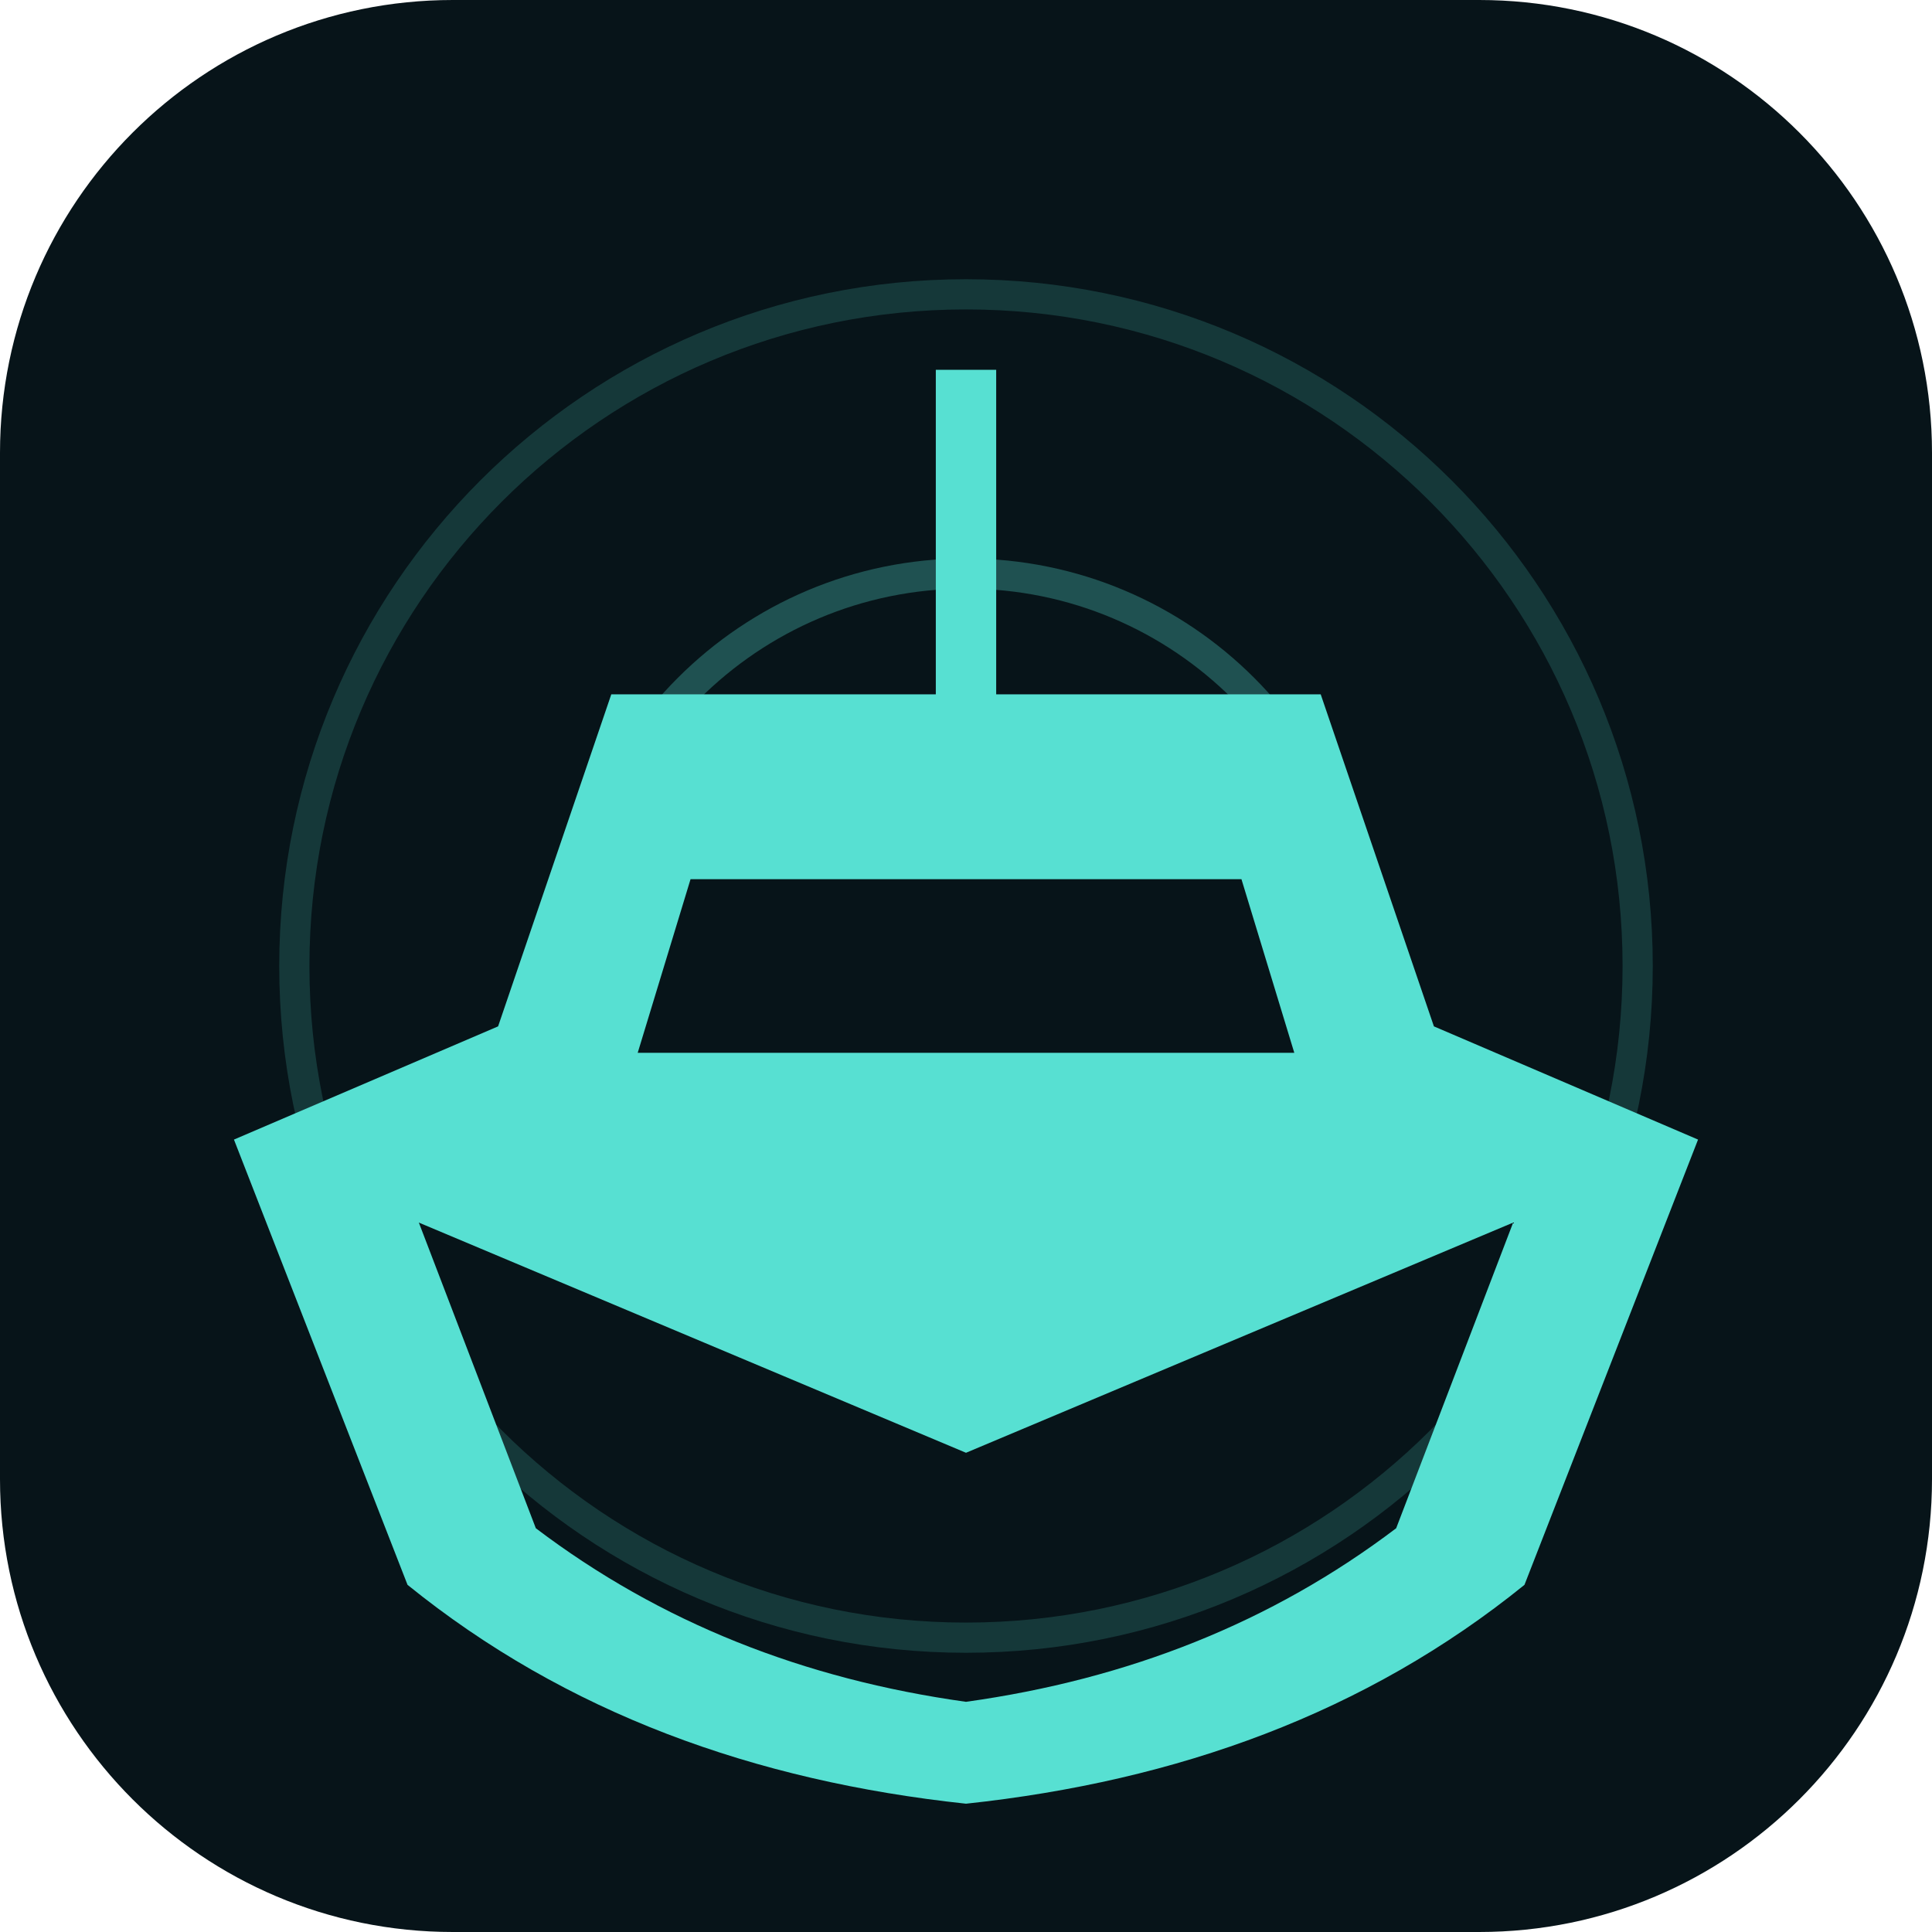
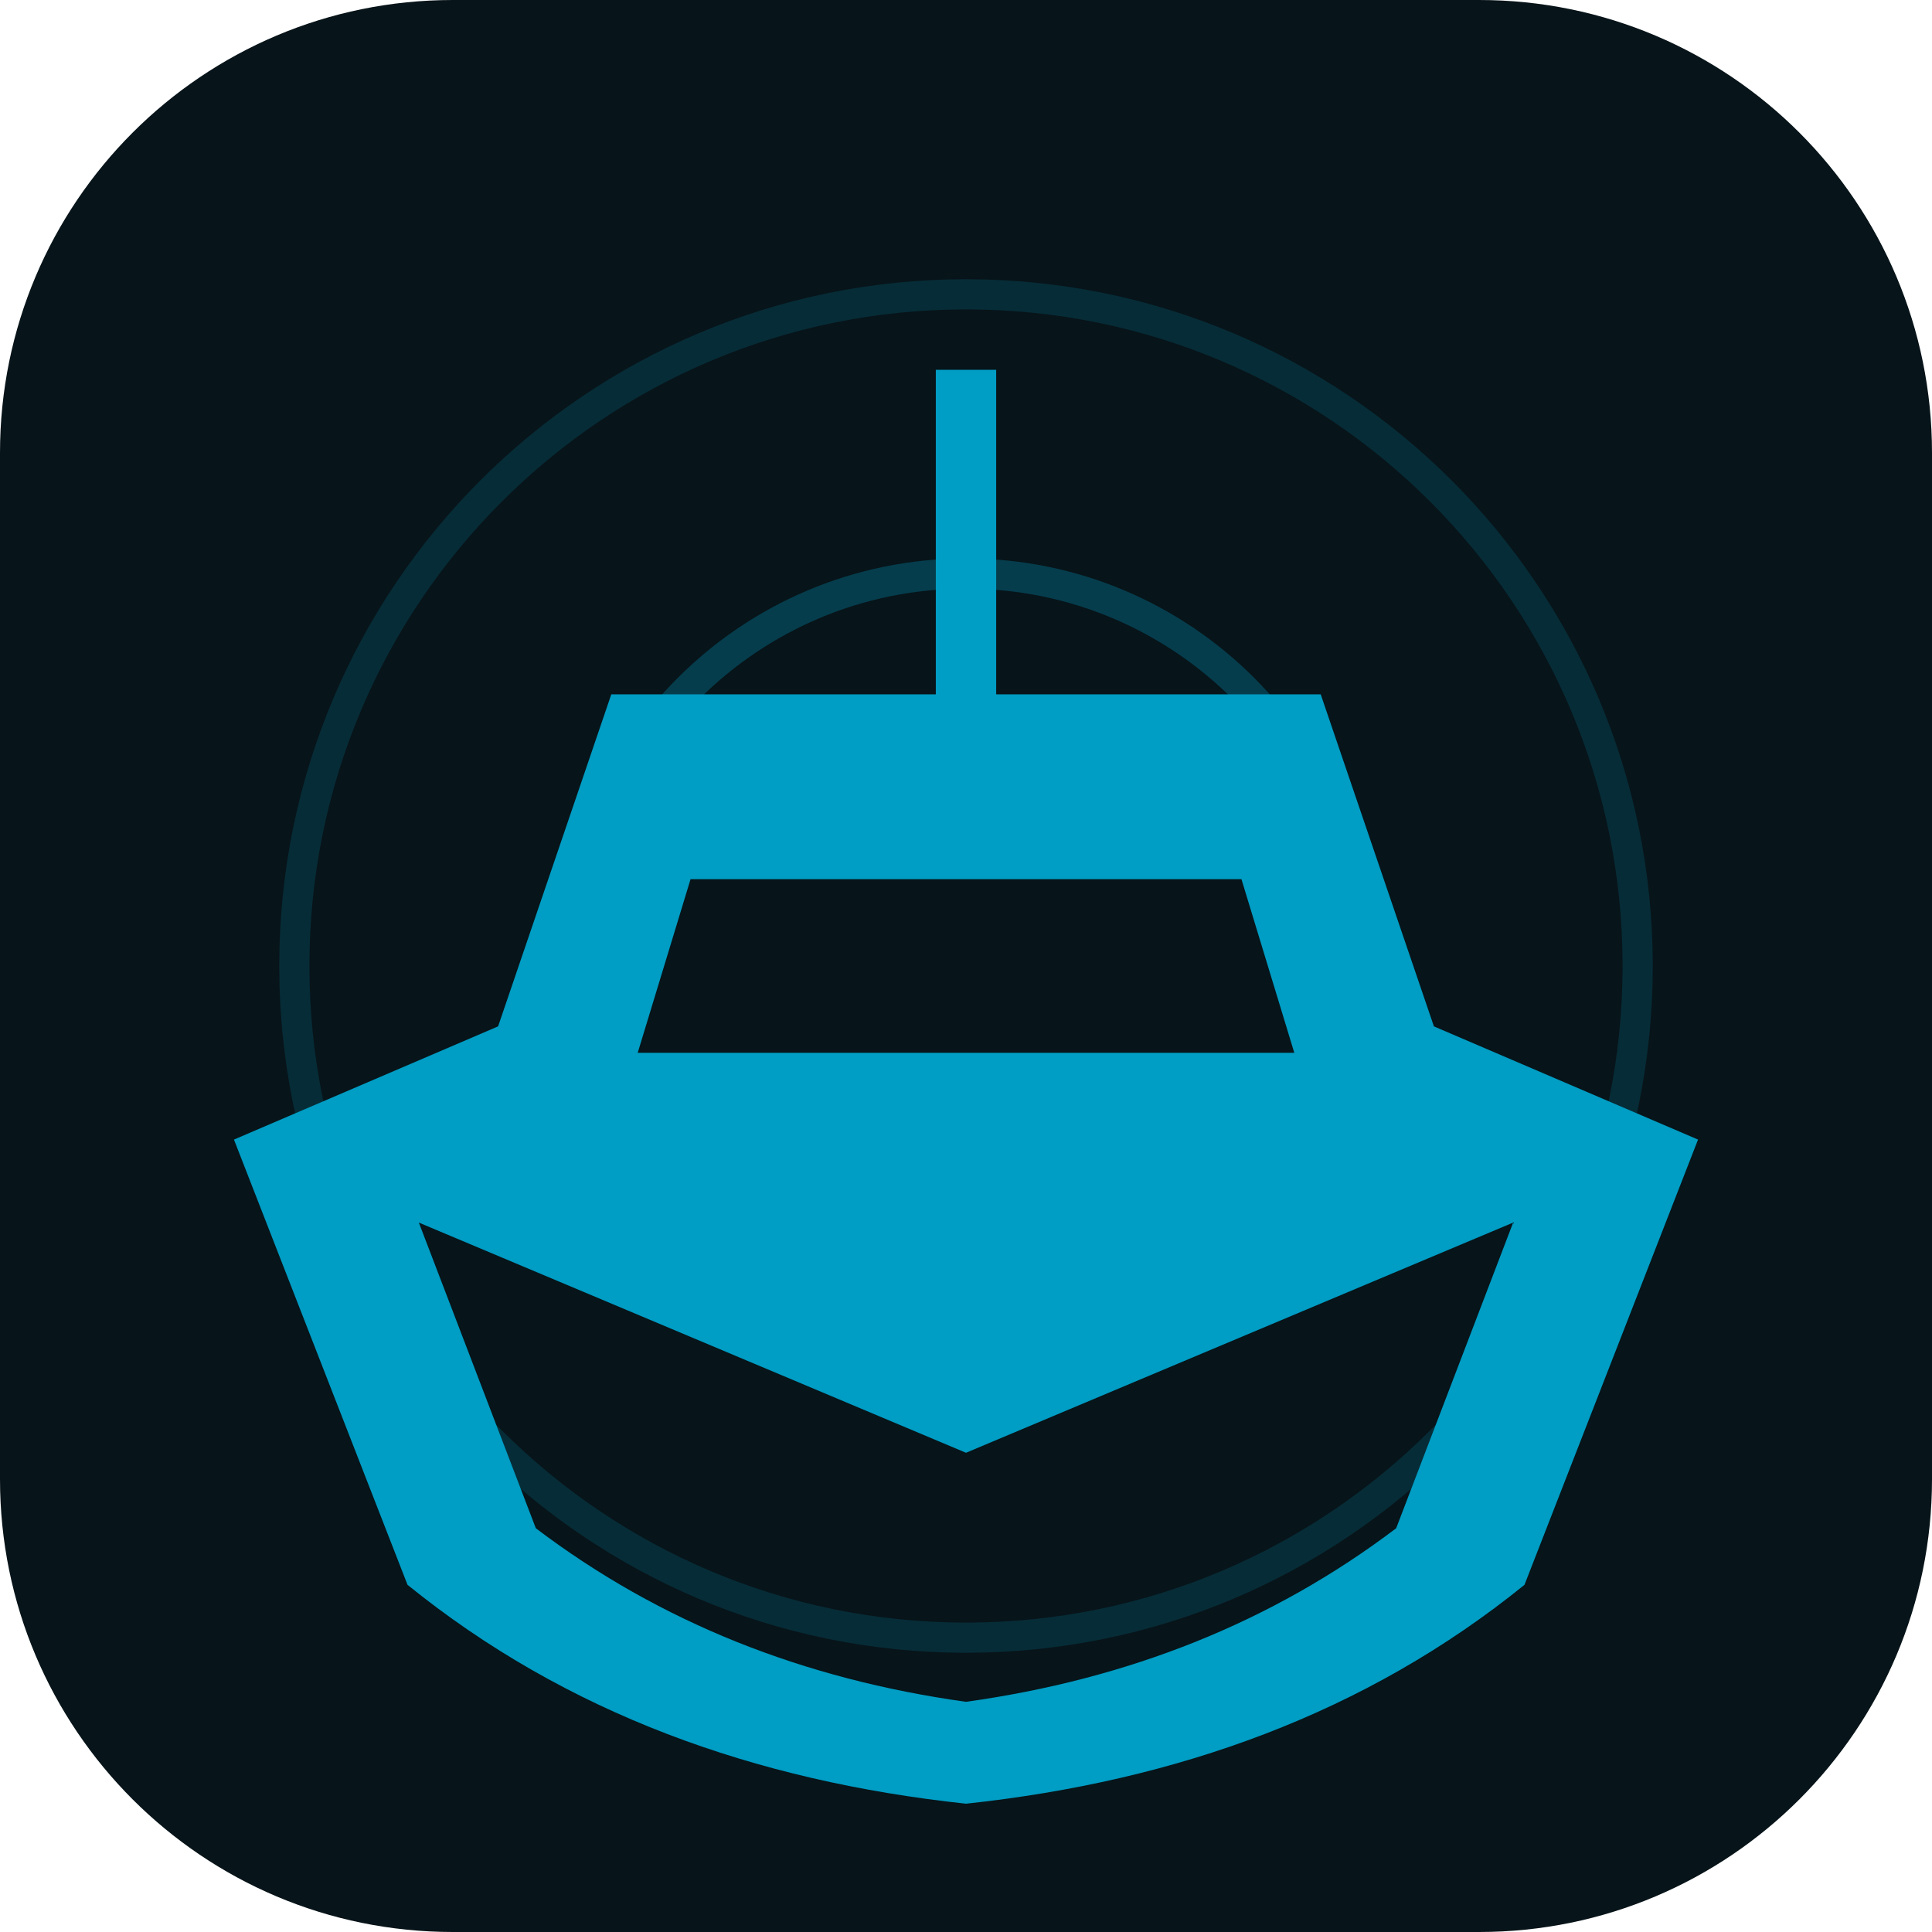
<svg xmlns="http://www.w3.org/2000/svg" viewBox="0 0 512 512">
  <rect width="512" height="512" rx="120" fill="#071419" />
-   <circle cx="256" cy="256" r="178" fill="none" stroke="#57e0d2" stroke-opacity=".18" stroke-width="8" />
-   <circle cx="256" cy="256" r="104" fill="none" stroke="#57e0d2" stroke-opacity=".3" stroke-width="8" />
-   <path fill="#57e0d2" d="M248 98h16v86h86l30 88 70 30-46 118c-42 34-92 52-148 58-56-6-106-24-148-58L62 302l70-30 30-88h86V98Zm-65 135-14 46h174l-14-46H183Zm-72 91 31 81c33 25 71 40 114 46 43-6 81-21 114-46l31-81-145 61-145-61Z" />
+   <circle cx="256" cy="256" r="178" fill="none" stroke="#009DC4" stroke-opacity=".18" stroke-width="8" />
+   <circle cx="256" cy="256" r="104" fill="none" stroke="#009DC4" stroke-opacity=".3" stroke-width="8" />
+   <path fill="#009DC4" d="M248 98h16v86h86l30 88 70 30-46 118c-42 34-92 52-148 58-56-6-106-24-148-58L62 302l70-30 30-88h86V98Zm-65 135-14 46h174l-14-46H183Zm-72 91 31 81c33 25 71 40 114 46 43-6 81-21 114-46l31-81-145 61-145-61Z" />
</svg>
